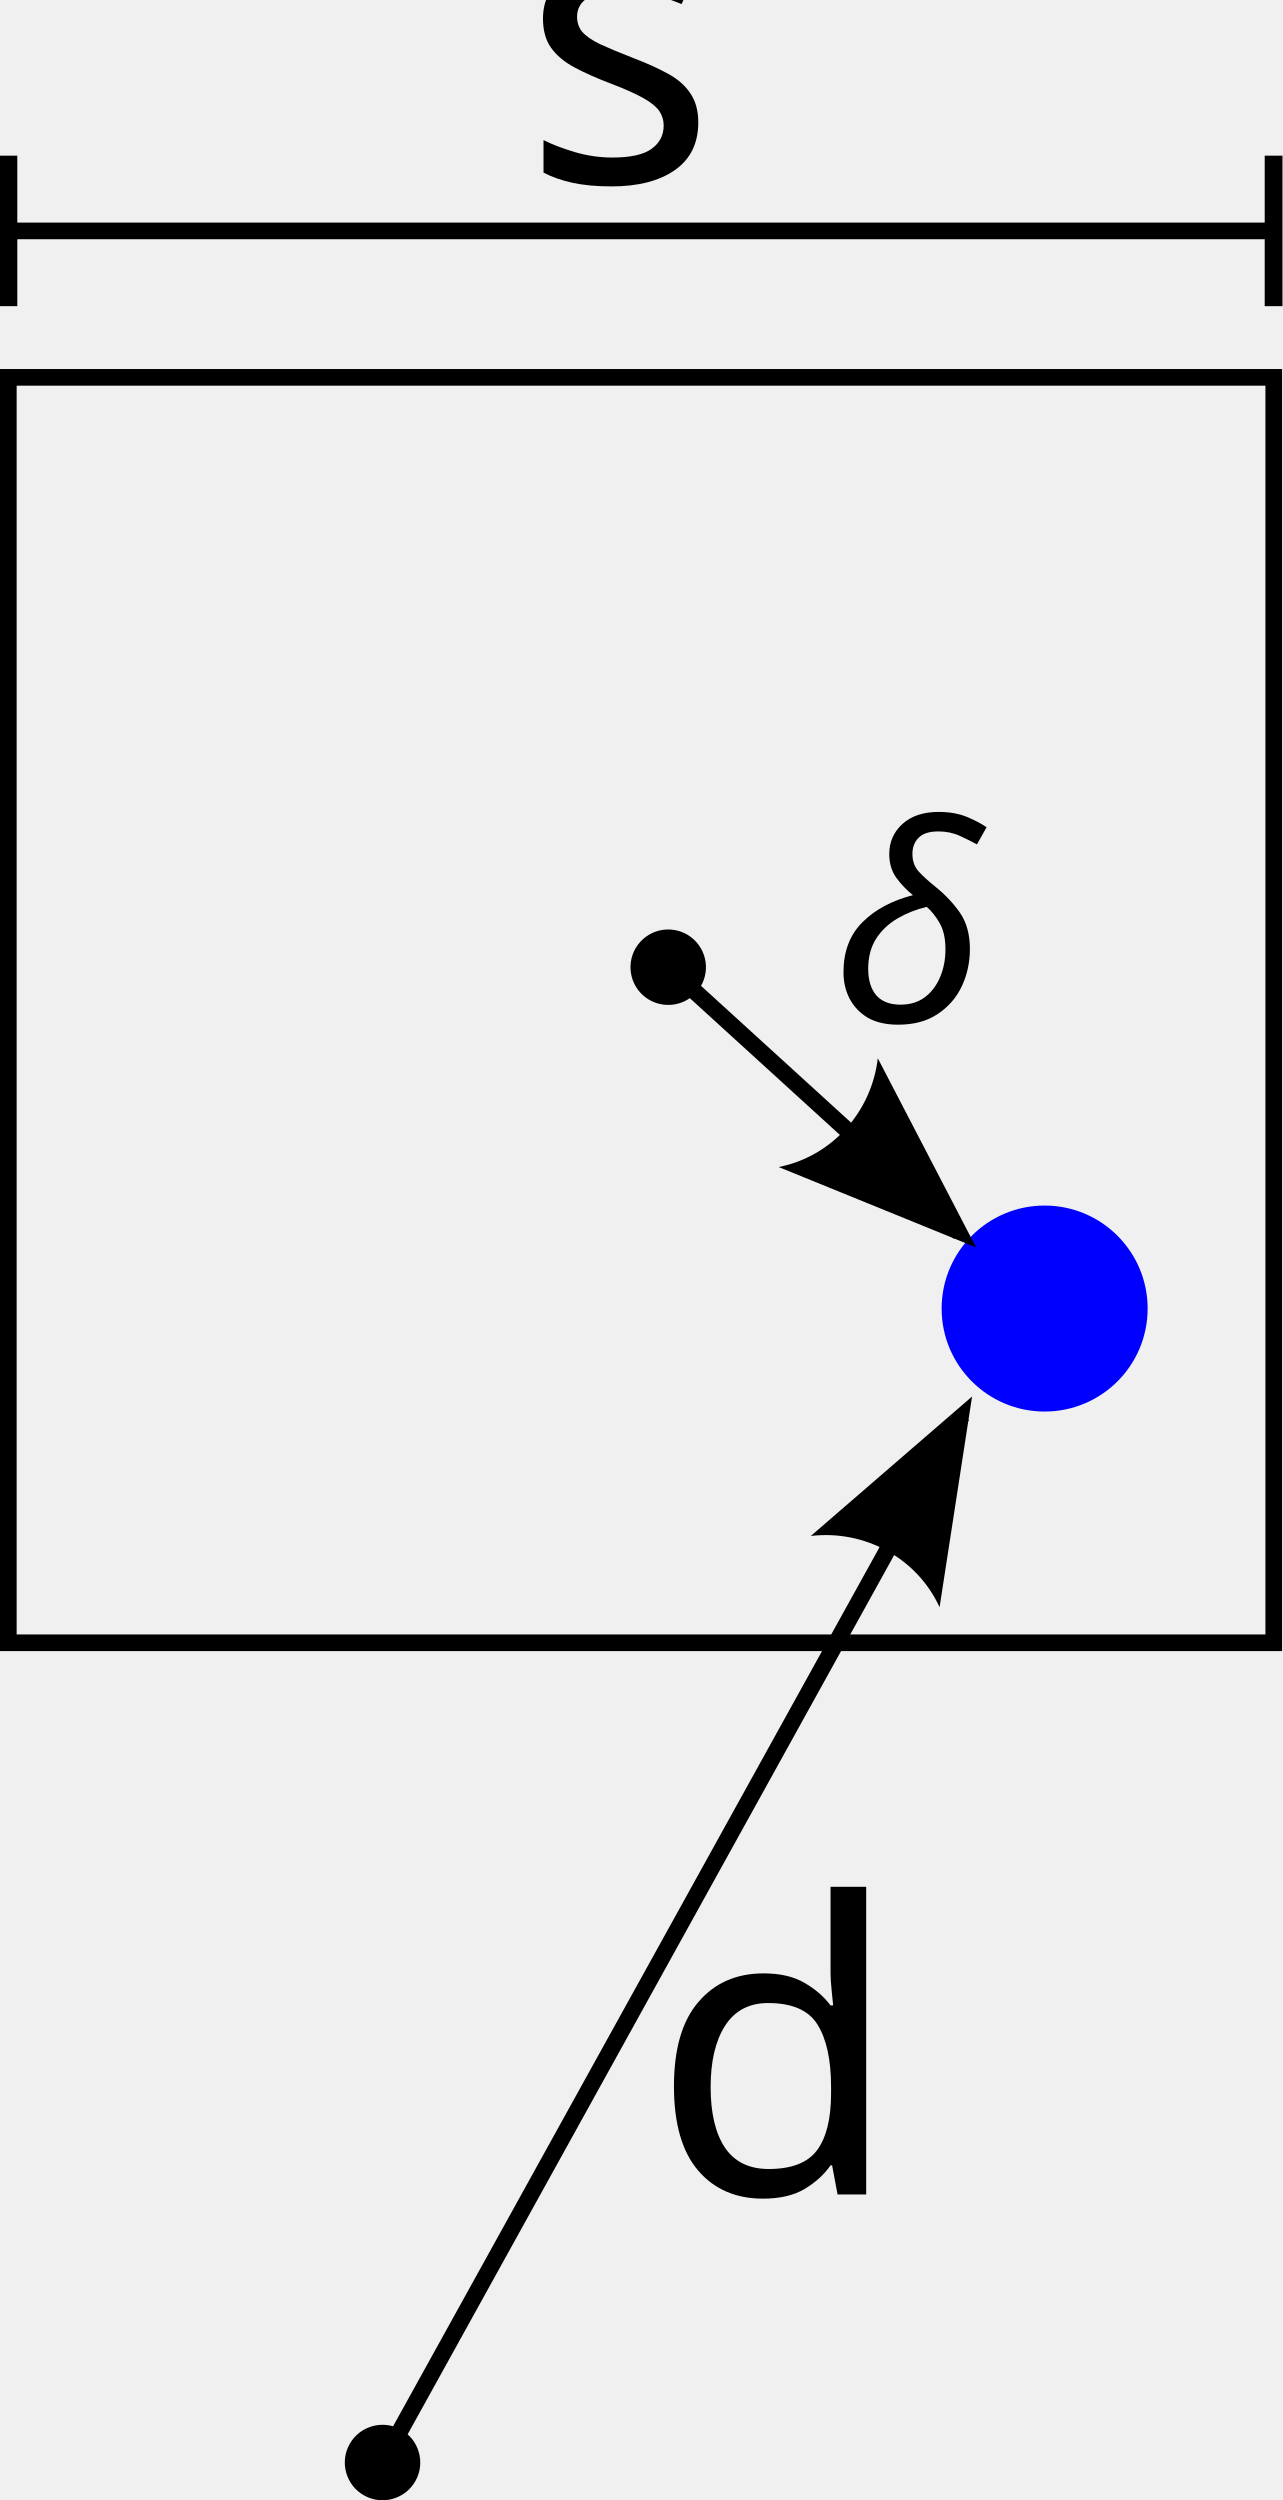
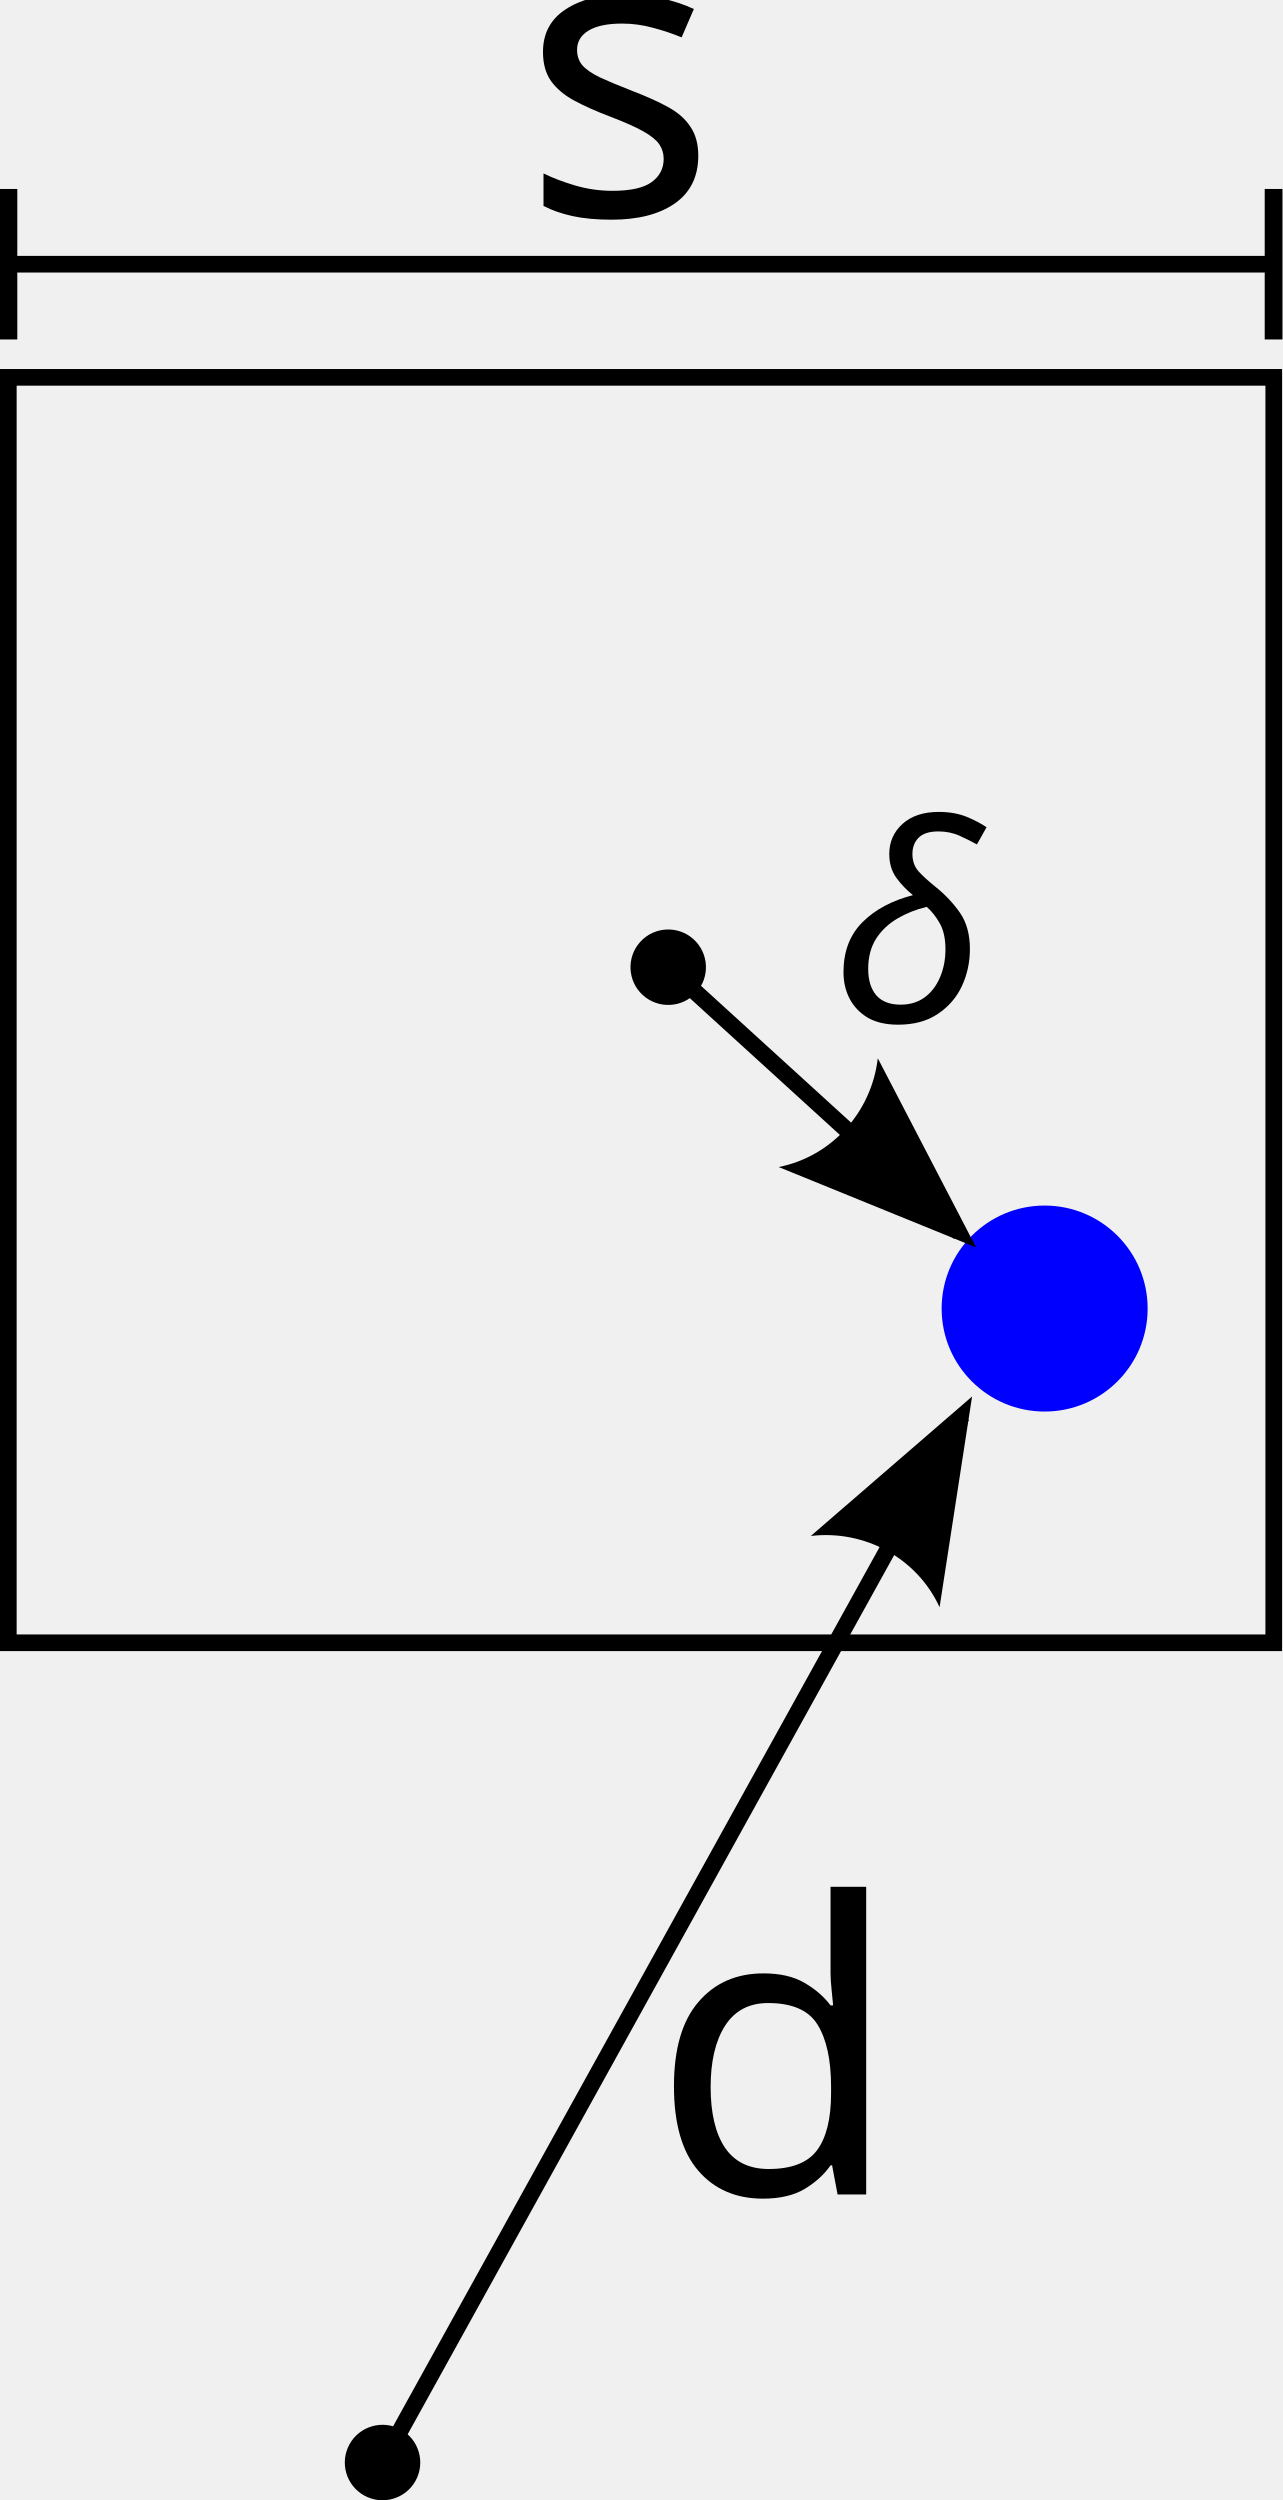
<svg xmlns="http://www.w3.org/2000/svg" width="77.014" height="150.174" id="svg2" version="1.1">
  <defs id="defs4">
    <marker style="overflow:visible" id="DistanceEnd" refX="0" refY="0" orient="auto">
      <g id="g2301">
        <path style="fill:none;stroke:#ffffff;stroke-width:1.15;stroke-linecap:square" d="M 0,0 -2,0" id="path2316" />
        <path style="fill:#000000;fill-rule:evenodd;stroke:none" d="M 0,0 -13,4 -9,0 -13,-4 0,0 z" id="path2312" />
        <path style="fill:none;stroke:#000000;stroke-width:1;stroke-linecap:square" d="M 0,-4 0,40" id="path2314" />
      </g>
    </marker>
    <marker style="overflow:visible" id="DistanceStart" refX="0" refY="0" orient="auto">
      <g id="g2300">
        <path style="fill:none;stroke:#ffffff;stroke-width:1.15;stroke-linecap:square" d="M 0,0 2,0" id="path2306" />
        <path style="fill:#000000;fill-rule:evenodd;stroke:none" d="M 0,0 13,4 9,0 13,-4 0,0 z" id="path2302" />
        <path style="fill:none;stroke:#000000;stroke-width:1;stroke-linecap:square" d="M 0,-4 0,40" id="path2304" />
      </g>
    </marker>
    <marker orient="auto" refY="0" refX="0" id="StopL" style="overflow:visible">
      <path id="path3934" d="M 0,5.65 0,-5.65" style="fill:none;stroke:#000000;stroke-width:1pt" transform="scale(0.8,0.8)" />
    </marker>
    <marker orient="auto" refY="0" refX="0" id="Arrow2Lstart" style="overflow:visible">
      <path id="path3783" style="fill-rule:evenodd;stroke-width:0.625;stroke-linejoin:round" d="M 8.719,4.034 -2.207,0.016 8.719,-4.002 c -1.745,2.372 -1.735,5.617 -6e-7,8.035 z" transform="matrix(1.1,0,0,1.1,1.1,0)" />
    </marker>
    <marker orient="auto" refY="0" refX="0" id="Arrow1Lend" style="overflow:visible">
      <path id="path3768" d="M 0,0 5,-5 -12.5,0 5,5 0,0 z" style="fill-rule:evenodd;stroke:#000000;stroke-width:1pt" transform="matrix(-0.8,0,0,-0.8,-10,0)" />
    </marker>
    <marker orient="auto" refY="0" refX="0" id="DotM" style="overflow:visible">
      <path id="path3829" d="m -2.5,-1 c 0,2.76 -2.24,5 -5,5 -2.76,0 -5,-2.24 -5,-5 0,-2.76 2.24,-5 5,-5 2.76,0 5,2.24 5,5 z" style="fill-rule:evenodd;stroke:#000000;stroke-width:1pt" transform="matrix(0.4,0,0,0.4,2.96,0.4)" />
    </marker>
    <marker orient="auto" refY="0" refX="0" id="Arrow2Lend" style="overflow:visible">
      <path id="path3786" style="fill-rule:evenodd;stroke-width:0.625;stroke-linejoin:round" d="M 8.719,4.034 -2.207,0.016 8.719,-4.002 c -1.745,2.372 -1.735,5.617 -6e-7,8.035 z" transform="matrix(-1.1,0,0,-1.1,-1.1,0)" />
    </marker>
    <marker orient="auto" refY="0" refX="0" id="Arrow2Lend-4" style="overflow:visible">
      <path id="path3786-7" style="fill-rule:evenodd;stroke-width:0.625;stroke-linejoin:round" d="M 8.719,4.034 -2.207,0.016 8.719,-4.002 c -1.745,2.372 -1.735,5.617 -6e-7,8.035 z" transform="matrix(-1.1,0,0,-1.1,-1.1,0)" />
    </marker>
  </defs>
  <g id="layer1" transform="translate(-99.00002,-144.549)">
    <rect style="color:#000000;fill:none;stroke:#000000;stroke-width:1;stroke-linecap:square;stroke-linejoin:miter;stroke-miterlimit:4;stroke-opacity:1;stroke-dasharray:none;stroke-dashoffset:0;marker:none;visibility:visible;display:inline;overflow:visible;enable-background:accumulate" id="rect3755" width="76.014" height="76.014" x="99.5" y="167.216" />
    <path style="color:#000000;fill:#0000ff;fill-opacity:1;stroke:none;stroke-width:1;marker:none;visibility:visible;display:inline;overflow:visible;enable-background:accumulate" id="path3757" d="m 171.726,234.265 c 0,3.417 -2.77,6.187 -6.187,6.187 -3.417,0 -6.187,-2.77 -6.187,-6.187 0,-3.417 2.77,-6.187 6.187,-6.187 3.417,0 6.187,2.77 6.187,6.187 z" transform="translate(-3.788072,-11.11168)" />
    <path style="fill:none;stroke:#000000;stroke-width:1px;stroke-linecap:butt;stroke-linejoin:miter;stroke-opacity:1;marker-start:url(#DotM);marker-end:url(#Arrow2Lend)" d="m 121.998,292.437 c 34.767,-62.83 34.767,-62.83 34.767,-62.83" id="path3759" />
    <text xml:space="preserve" style="font-size:24.328px;font-style:normal;font-variant:normal;font-weight:normal;font-stretch:normal;text-align:start;line-height:125%;letter-spacing:0px;word-spacing:0px;writing-mode:lr-tb;text-anchor:start;fill:#000000;fill-opacity:1;stroke:none;font-family:BKM-cmr10;-inkscape-font-specification:BKM-cmr10" x="138.141" y="276.37" id="text4205">
      <tspan id="tspan4207" x="138.141" y="276.37">d</tspan>
    </text>
-     <path style="fill:none;stroke:#000000;stroke-width:1px;stroke-linecap:butt;stroke-linejoin:miter;stroke-opacity:1;marker-start:url(#StopL);marker-mid:none;marker-end:url(#StopL)" d="m 99.506,158.42 75.998,0" id="path4395" />
-     <text xml:space="preserve" style="font-size:24.328px;font-style:normal;font-variant:normal;font-weight:normal;font-stretch:normal;text-align:start;line-height:125%;letter-spacing:0px;word-spacing:0px;writing-mode:lr-tb;text-anchor:start;fill:#000000;fill-opacity:1;stroke:none;font-family:BKM-cmr10;-inkscape-font-specification:BKM-cmr10" x="130.384" y="155.497" id="text4205-6">
-       <tspan id="tspan6174" x="130.384" y="155.497">s</tspan>
+     <path style="fill:none;stroke:#000000;stroke-width:1px;stroke-linecap:butt;stroke-linejoin:miter;stroke-opacity:1;marker-start:url(#StopL);marker-mid:none;marker-end:url(#StopL)" d="m 99.506,160.42 75.998,0" id="path4395" />
+     <text xml:space="preserve" style="font-size:24.328px;font-style:normal;font-variant:normal;font-weight:normal;font-stretch:normal;text-align:start;line-height:125%;letter-spacing:0px;word-spacing:0px;writing-mode:lr-tb;text-anchor:start;fill:#000000;fill-opacity:1;stroke:none;font-family:BKM-cmr10;-inkscape-font-specification:BKM-cmr10" x="130.384" y="157.497" id="text4205-6">
+       <tspan id="tspan6174" x="130.384" y="157.497">s</tspan>
    </text>
    <path style="fill:none;stroke:#000000;stroke-width:1px;stroke-linecap:butt;stroke-linejoin:miter;stroke-opacity:1;marker-end:url(#Arrow2Lend);marker-start:url(#DotM)" d="m 139.169,202.676 17.473,15.925" id="path7719" />
    <text xml:space="preserve" style="font-size:16.478px;font-style:italic;font-variant:normal;font-weight:normal;font-stretch:normal;text-align:start;line-height:125%;letter-spacing:0px;word-spacing:0px;writing-mode:lr-tb;text-anchor:start;fill:#000000;fill-opacity:1;stroke:none;font-family:BKM-cmr10;-inkscape-font-specification:BKM-cmr10 Italic" x="149.09" y="205.932" id="text4205-6-5">
      <tspan id="tspan8124" x="149.09" y="205.932">δ</tspan>
    </text>
  </g>
</svg>
